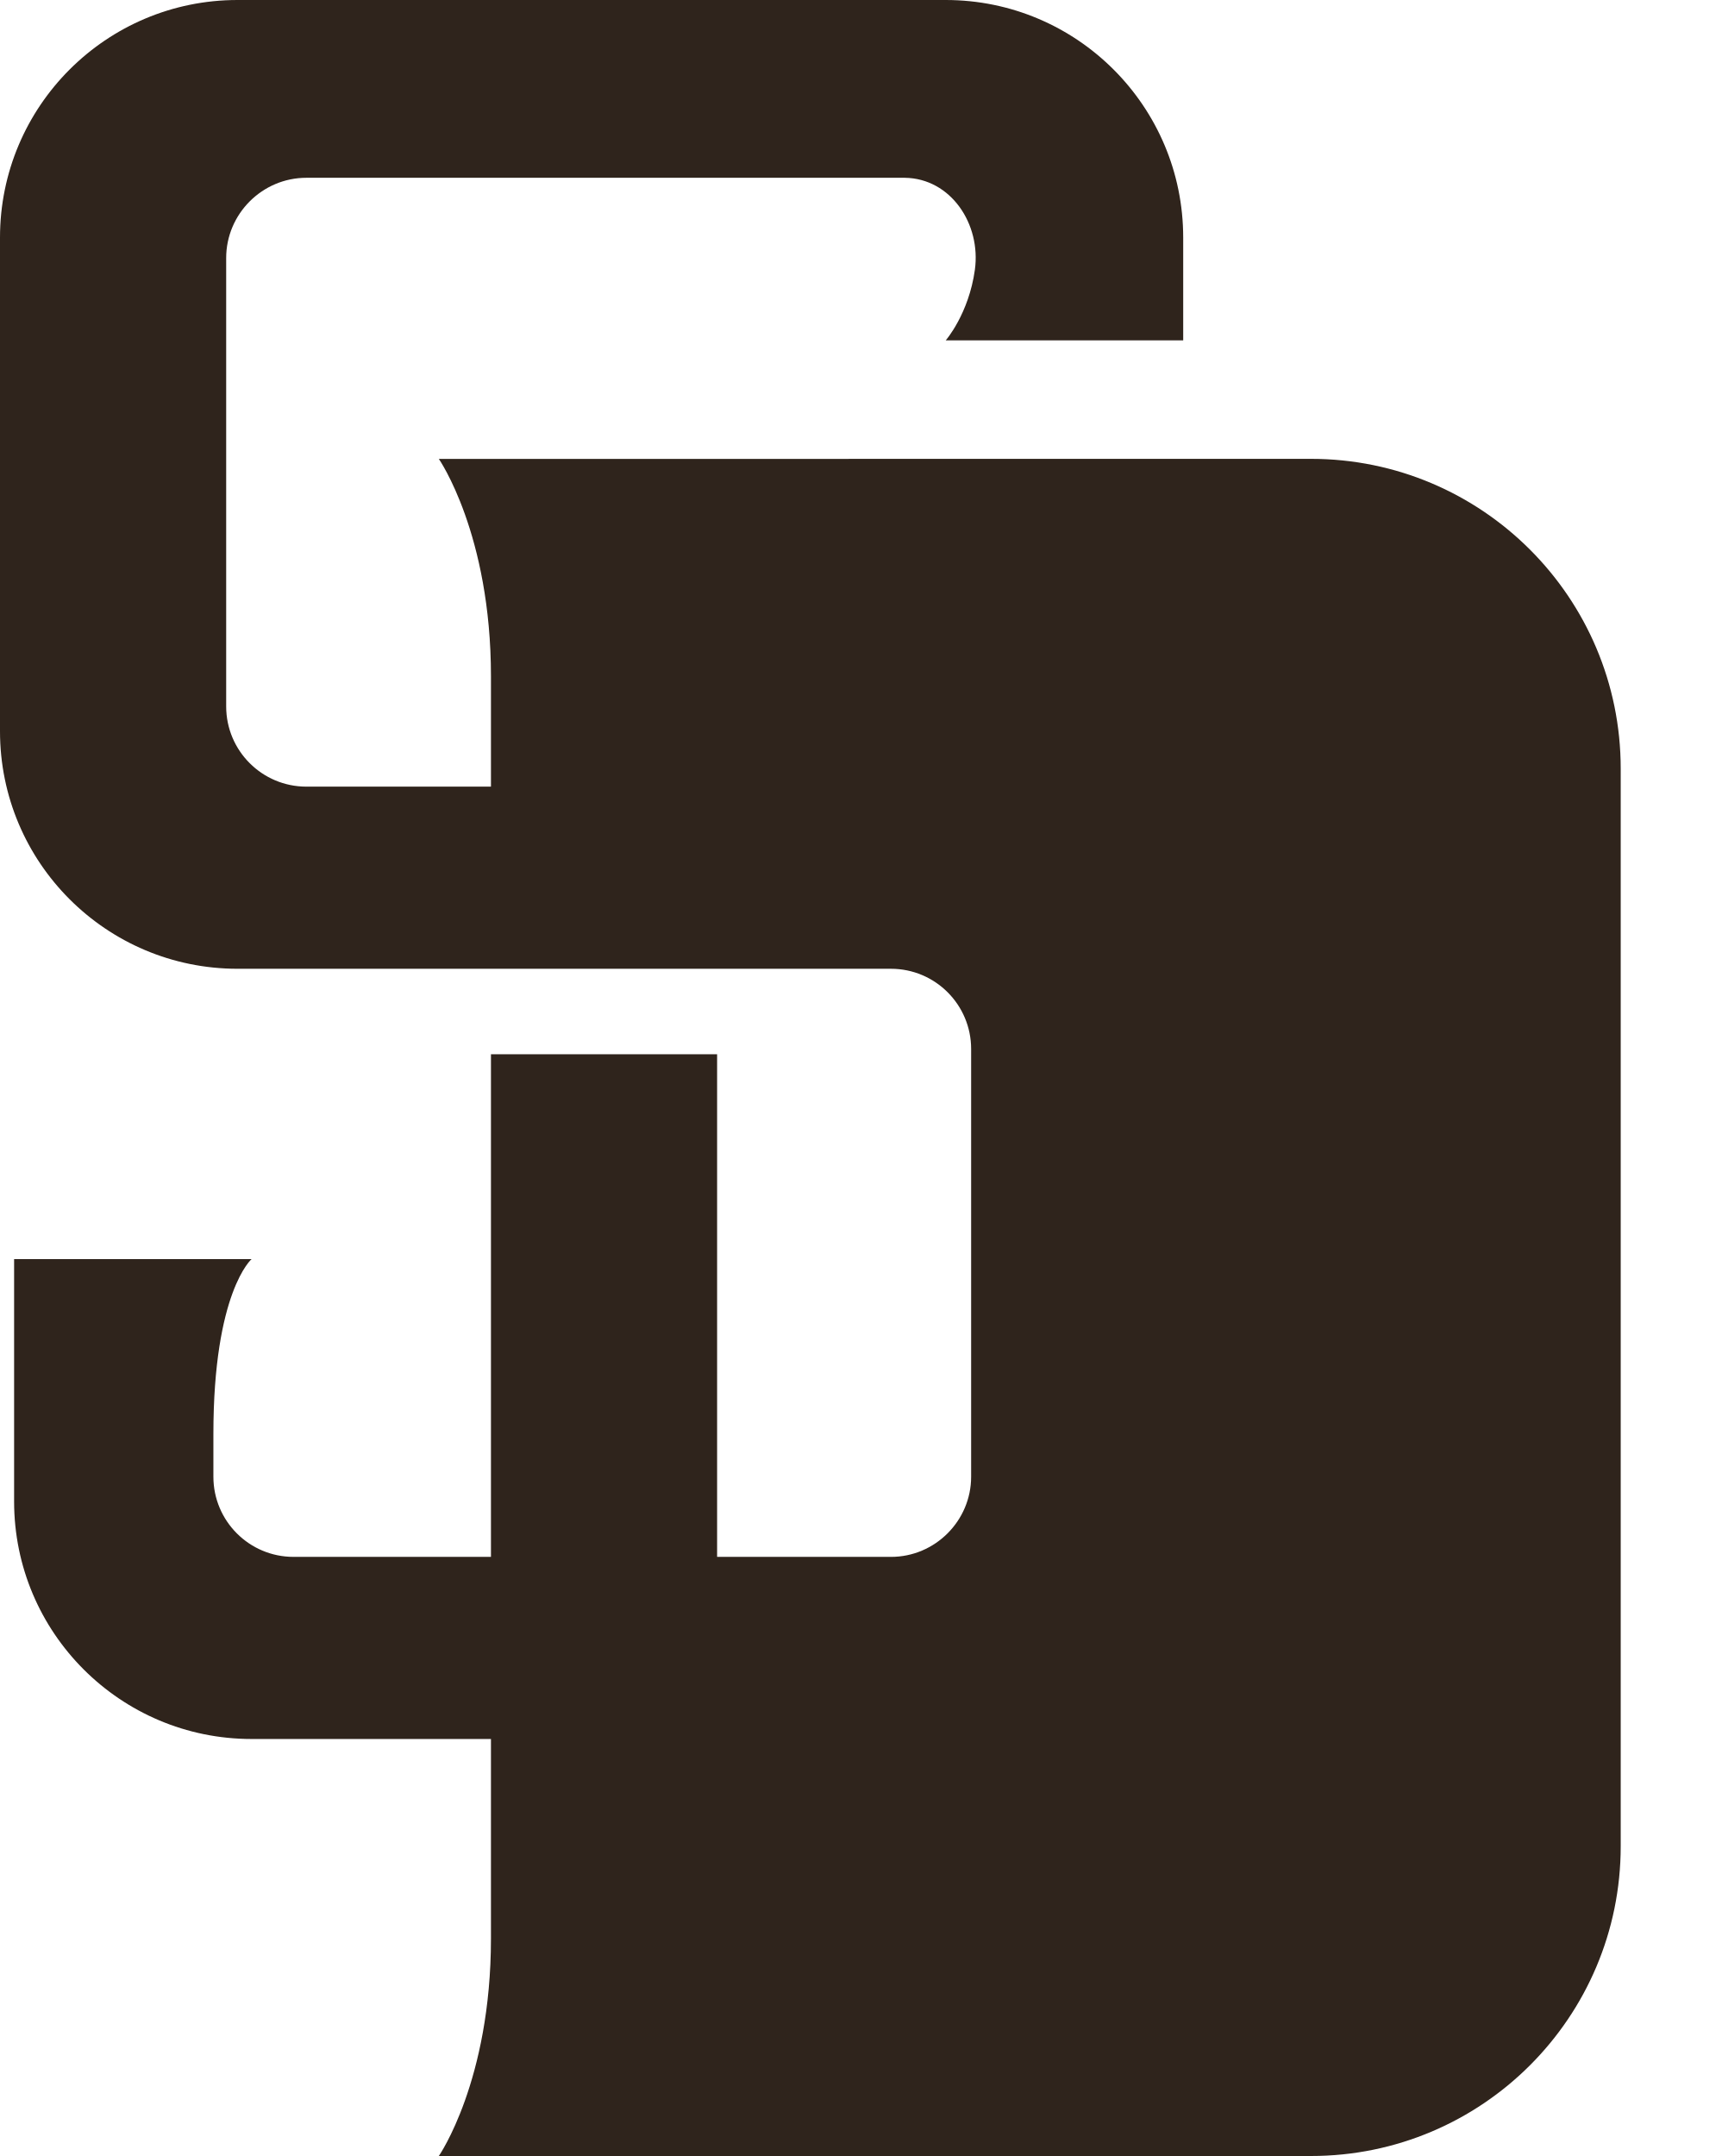
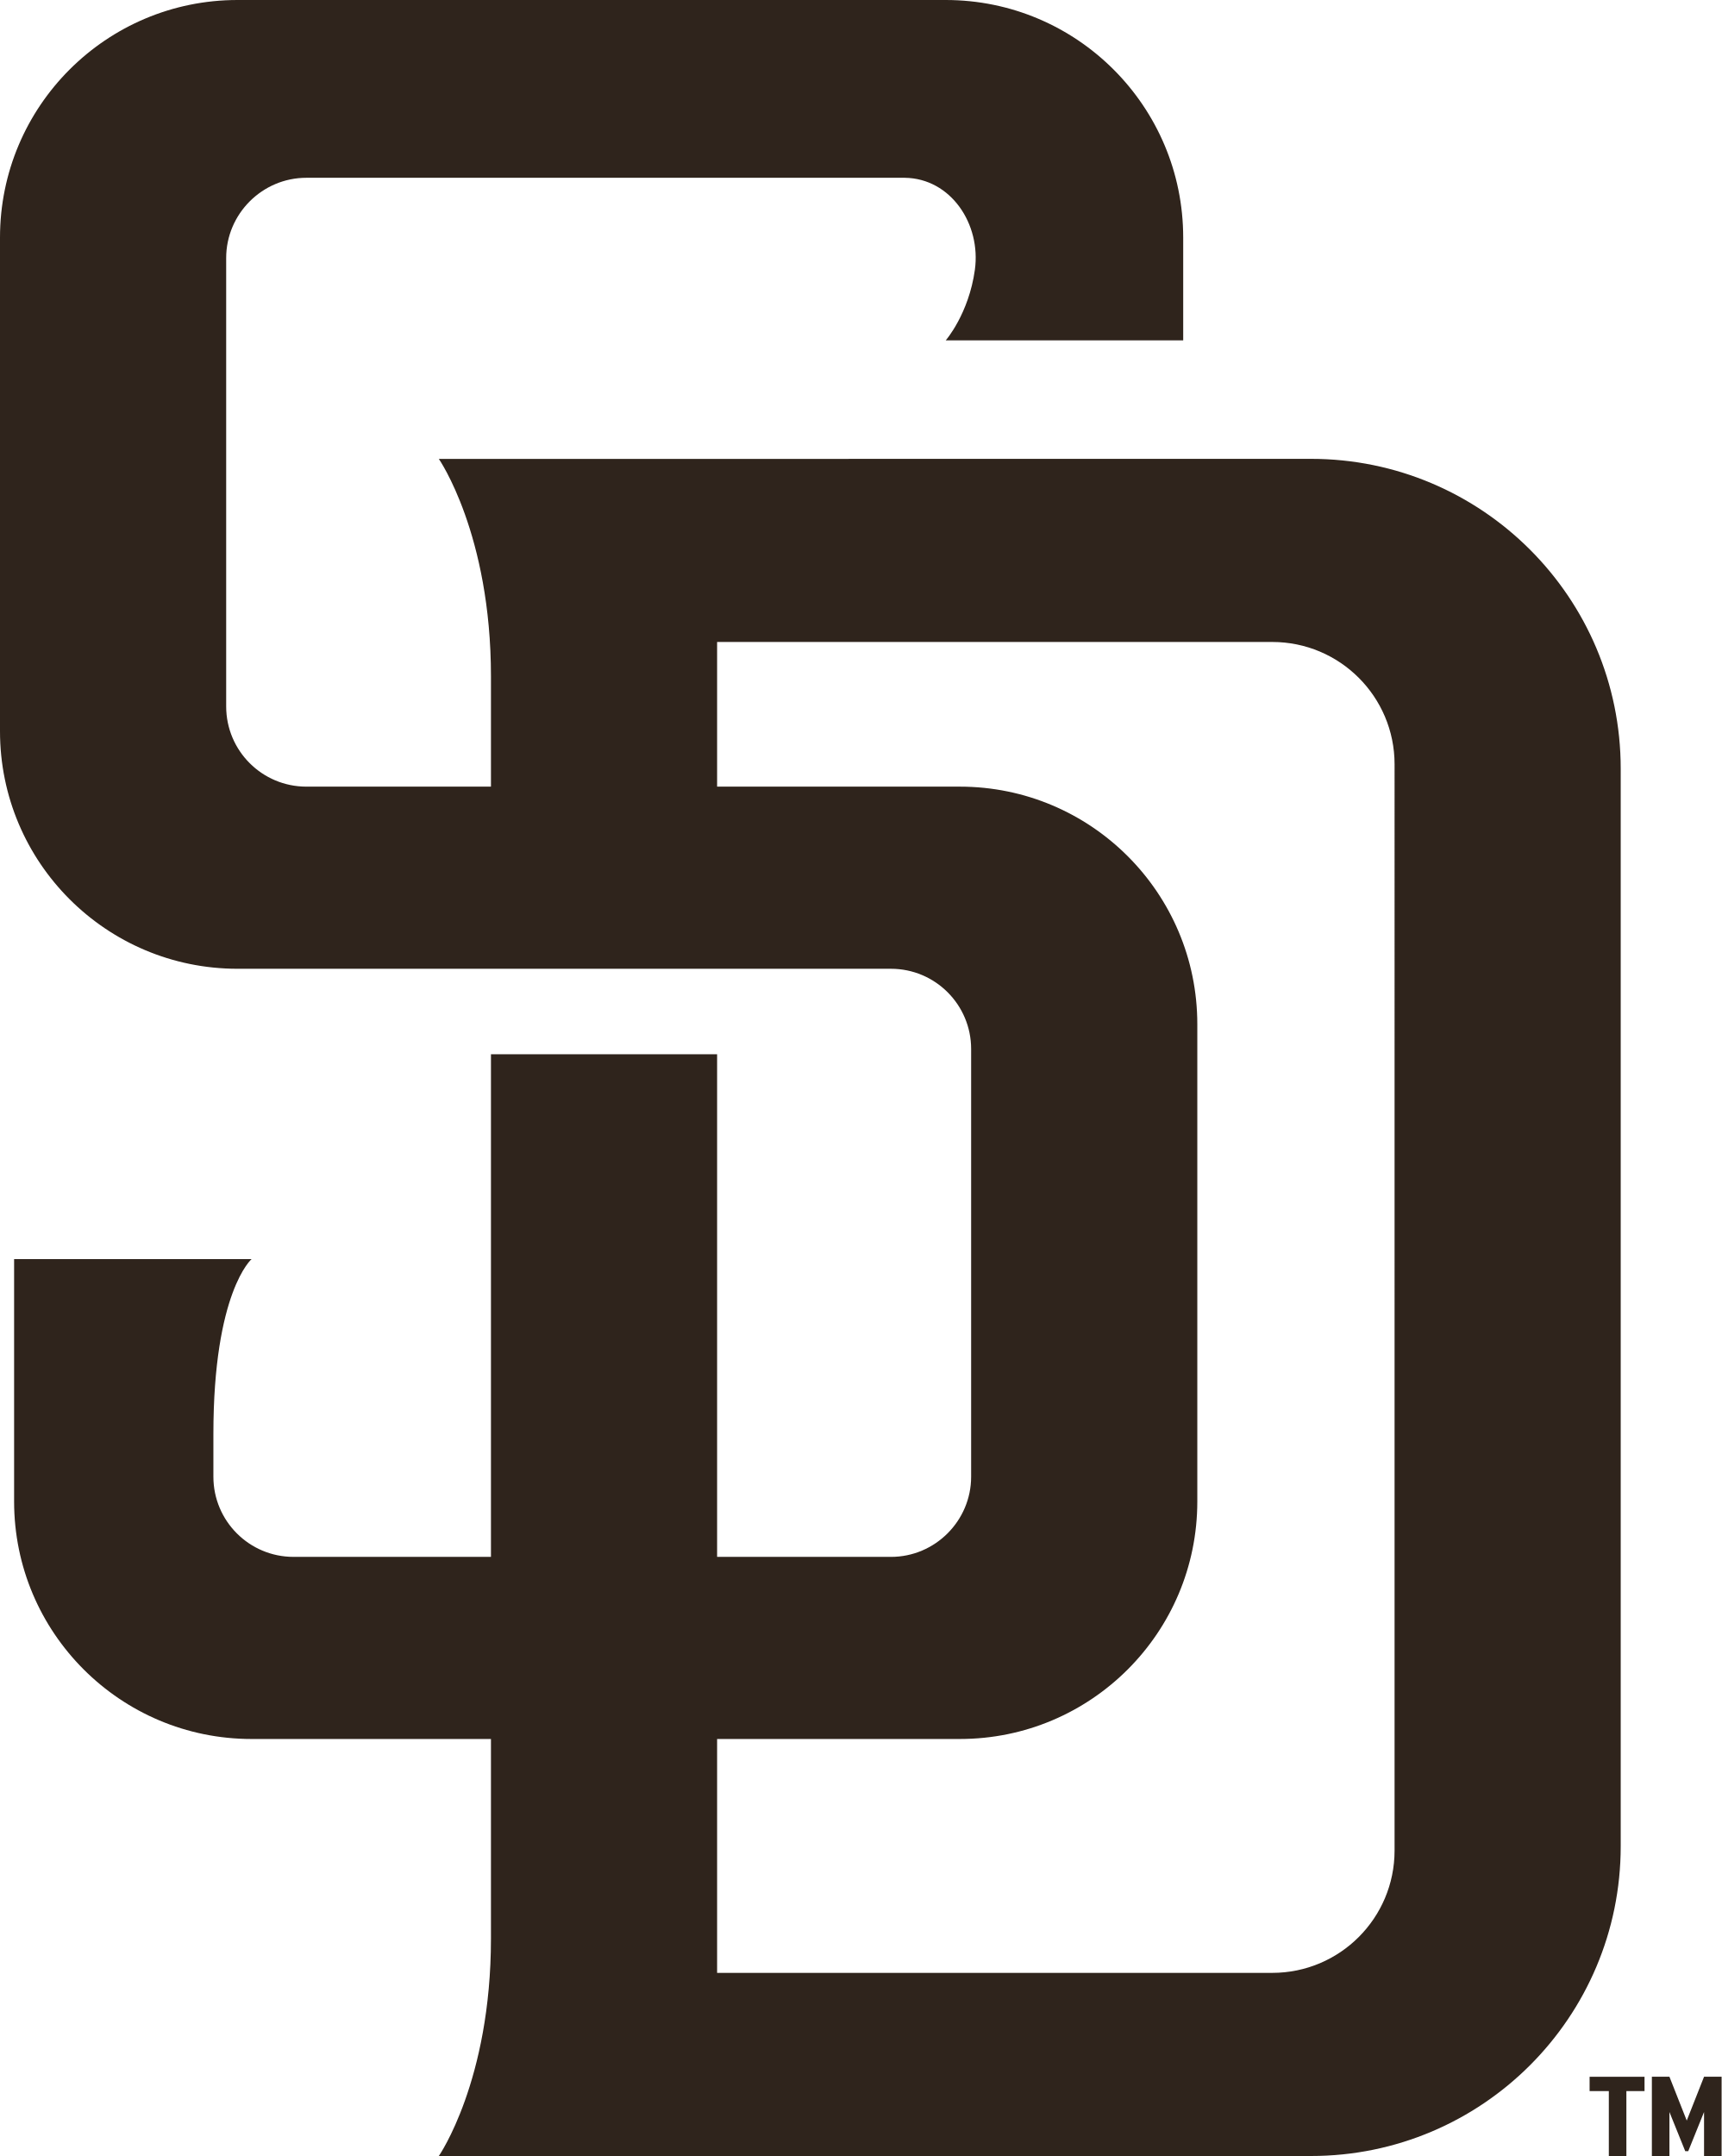
<svg xmlns="http://www.w3.org/2000/svg" viewBox="0 0 383.336 480">
  <g fill="#2f241c">
-     <path d="M291.879 102.155l-194.167.015s11.606 16.691 11.606 48.41v24.553H68.22c-9.864 0-17.859-7.996-17.859-17.859V57.44c0-9.822 8.037-17.859 17.859-17.859l133.257.002c10.251.137 16.992 10.317 15.592 20.473-1.356 9.834-6.491 15.723-6.491 15.723l52.876.001V52.886C263.453 23.678 239.776 0 210.567 0H52.885C23.677 0 0 23.678 0 52.886v109.912c0 29.208 23.677 52.885 52.885 52.885h145.491c9.862 0 17.859 7.996 17.859 17.859v95.228c0 9.815-8.031 17.846-17.846 17.846h-38.717V234.71h-50.354v111.905H65.36c-9.857 0-17.846-7.99-17.846-17.846v-9.507c0-31.632 8.502-38.942 8.502-38.942l-52.875-.001v53.963c0 29.203 23.675 52.878 52.878 52.878h53.298v44.429c0 31.718-11.606 48.41-11.606 48.41l194.192.001c38.09 0 68.968-30.878 68.968-68.968v-239.89c0-38.103-30.889-68.99-68.992-68.987z" />
+     <path d="M291.879 102.155l-194.167.015s11.606 16.691 11.606 48.41v24.553H68.22c-9.864 0-17.859-7.996-17.859-17.859V57.44c0-9.822 8.037-17.859 17.859-17.859l133.257.002c10.251.137 16.992 10.317 15.592 20.473-1.356 9.834-6.491 15.723-6.491 15.723l52.876.001V52.886C263.453 23.678 239.776 0 210.567 0H52.885C23.677 0 0 23.678 0 52.886v109.912c0 29.208 23.677 52.885 52.885 52.885h145.491c9.862 0 17.859 7.996 17.859 17.859v95.228c0 9.815-8.031 17.846-17.846 17.846h-38.717V234.71h-50.354v111.905H65.36c-9.857 0-17.846-7.99-17.846-17.846v-9.507c0-31.632 8.502-38.942 8.502-38.942l-52.875-.001v53.963c0 29.203 23.675 52.878 52.878 52.878h53.298v44.429c0 31.718-11.606 48.41-11.606 48.41l194.192.001c38.09 0 68.968-30.878 68.968-68.968v-239.89c0-38.103-30.889-68.99-68.992-68.987zm18.638 309.838c0 15.042-12.194 27.236-27.235 27.236h-123.61v-52.07h54.047c29.203 0 52.877-23.674 52.877-52.878V228.019c0-29.208-23.678-52.886-52.886-52.886h-54.038v-32.208h123.615c15.039 0 27.231 12.192 27.231 27.232l-.001 241.836zM366.174 462.357v3.194h-4.041V480h-3.908v-14.449h-4.282v-3.194h12.231zm13.254-.007l-3.855 9.763-3.855-9.763h-3.908V480h3.908v-9.796l3.521 8.72h.668l3.521-8.72V480h3.908v-17.65h-3.908z" />
  </g>
</svg>
